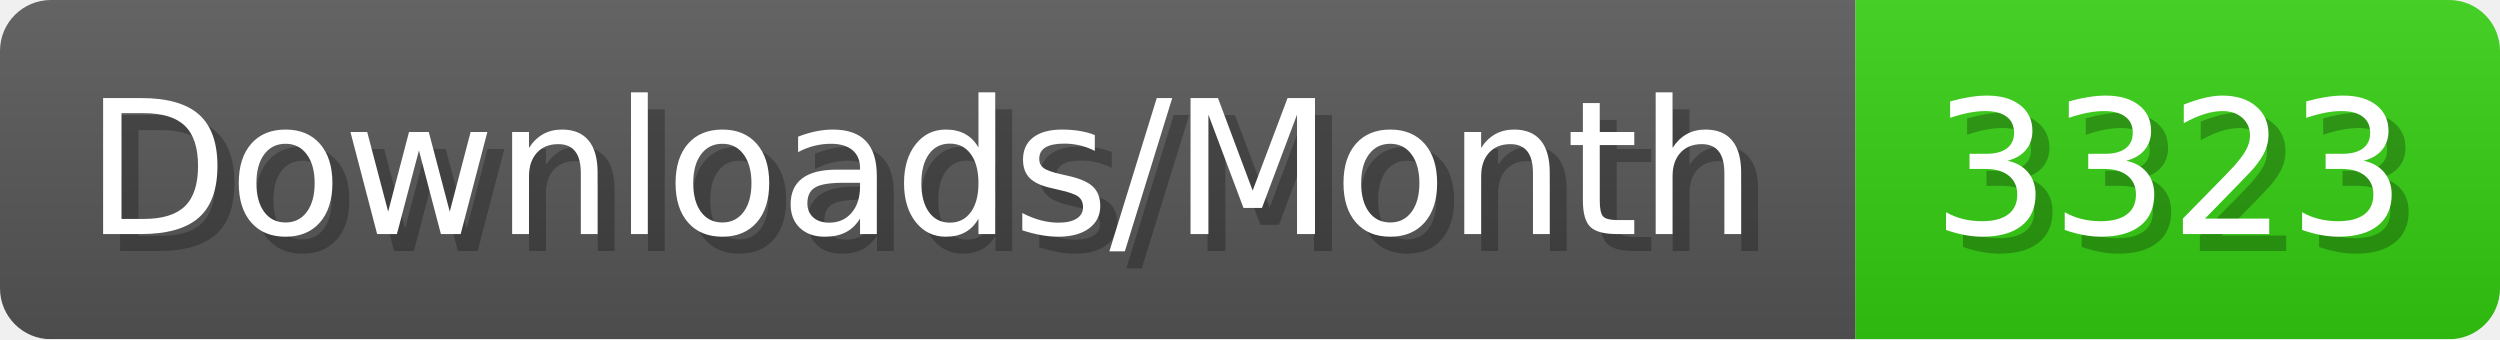
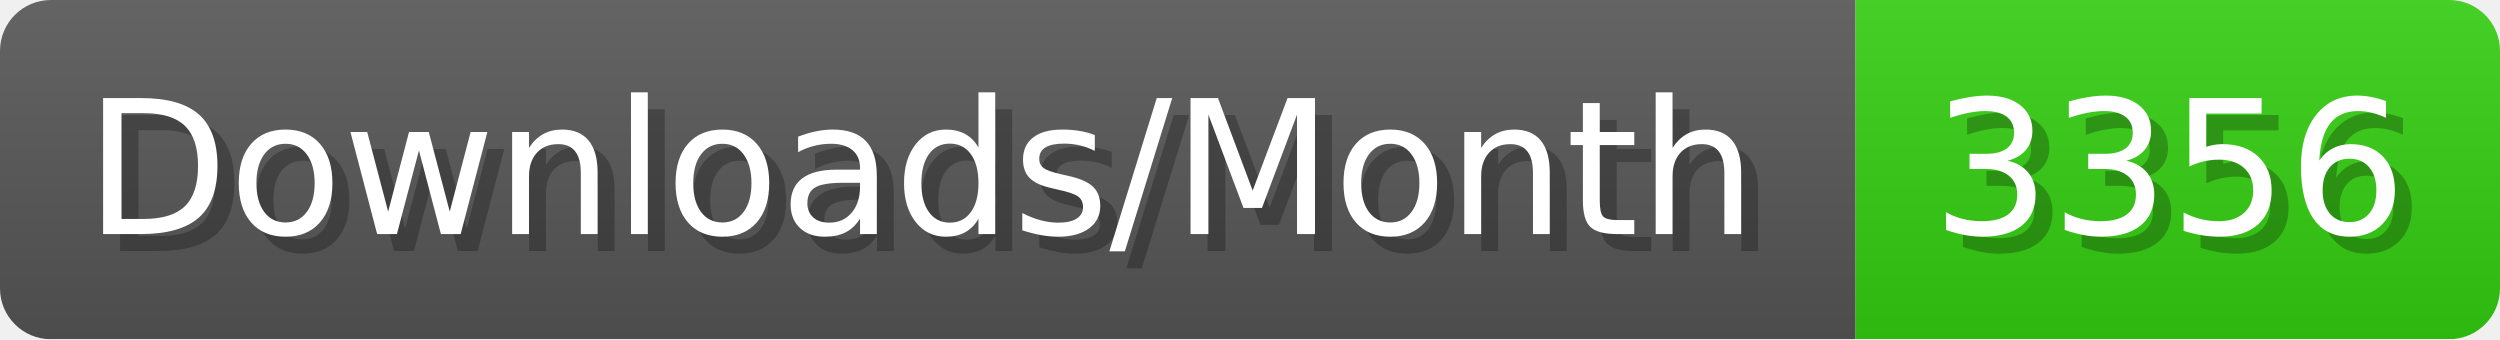
- <svg xmlns="http://www.w3.org/2000/svg" width="147.4" height="20" viewBox="0 0 1474 200" role="img" aria-label="Downloads/Month: 3323">
+ <svg xmlns="http://www.w3.org/2000/svg" width="147.4" height="20" viewBox="0 0 1474 200" role="img" aria-label="Downloads/Month: 3356">
  <linearGradient id="YlXUI" x2="0" y2="100%">
    <stop offset="0" stop-opacity=".1" stop-color="#EEE" />
    <stop offset="1" stop-opacity=".1" />
  </linearGradient>
  <mask id="JHhop">
    <rect width="1474" height="200" rx="30" fill="#FFF" />
  </mask>
  <g mask="url(#JHhop)">
    <rect width="1094" height="200" fill="#555" />
    <rect width="380" height="200" fill="#3C1" x="1094" />
    <rect width="1474" height="200" fill="url(#YlXUI)" />
  </g>
  <g aria-hidden="true" fill="#fff" text-anchor="start" font-family="Verdana,DejaVu Sans,sans-serif" font-size="110">
    <text x="60" y="148" textLength="994" fill="#000" opacity="0.25">Downloads/Month</text>
    <text x="50" y="138" textLength="994">Downloads/Month</text>
-     <text x="1149" y="148" textLength="280" fill="#000" opacity="0.25">3323</text>
-     <text x="1139" y="138" textLength="280">3323</text>
+     <text x="1149" y="148" textLength="280" fill="#000" opacity="0.25">3356</text>
+     <text x="1139" y="138" textLength="280">3356</text>
  </g>
</svg>
